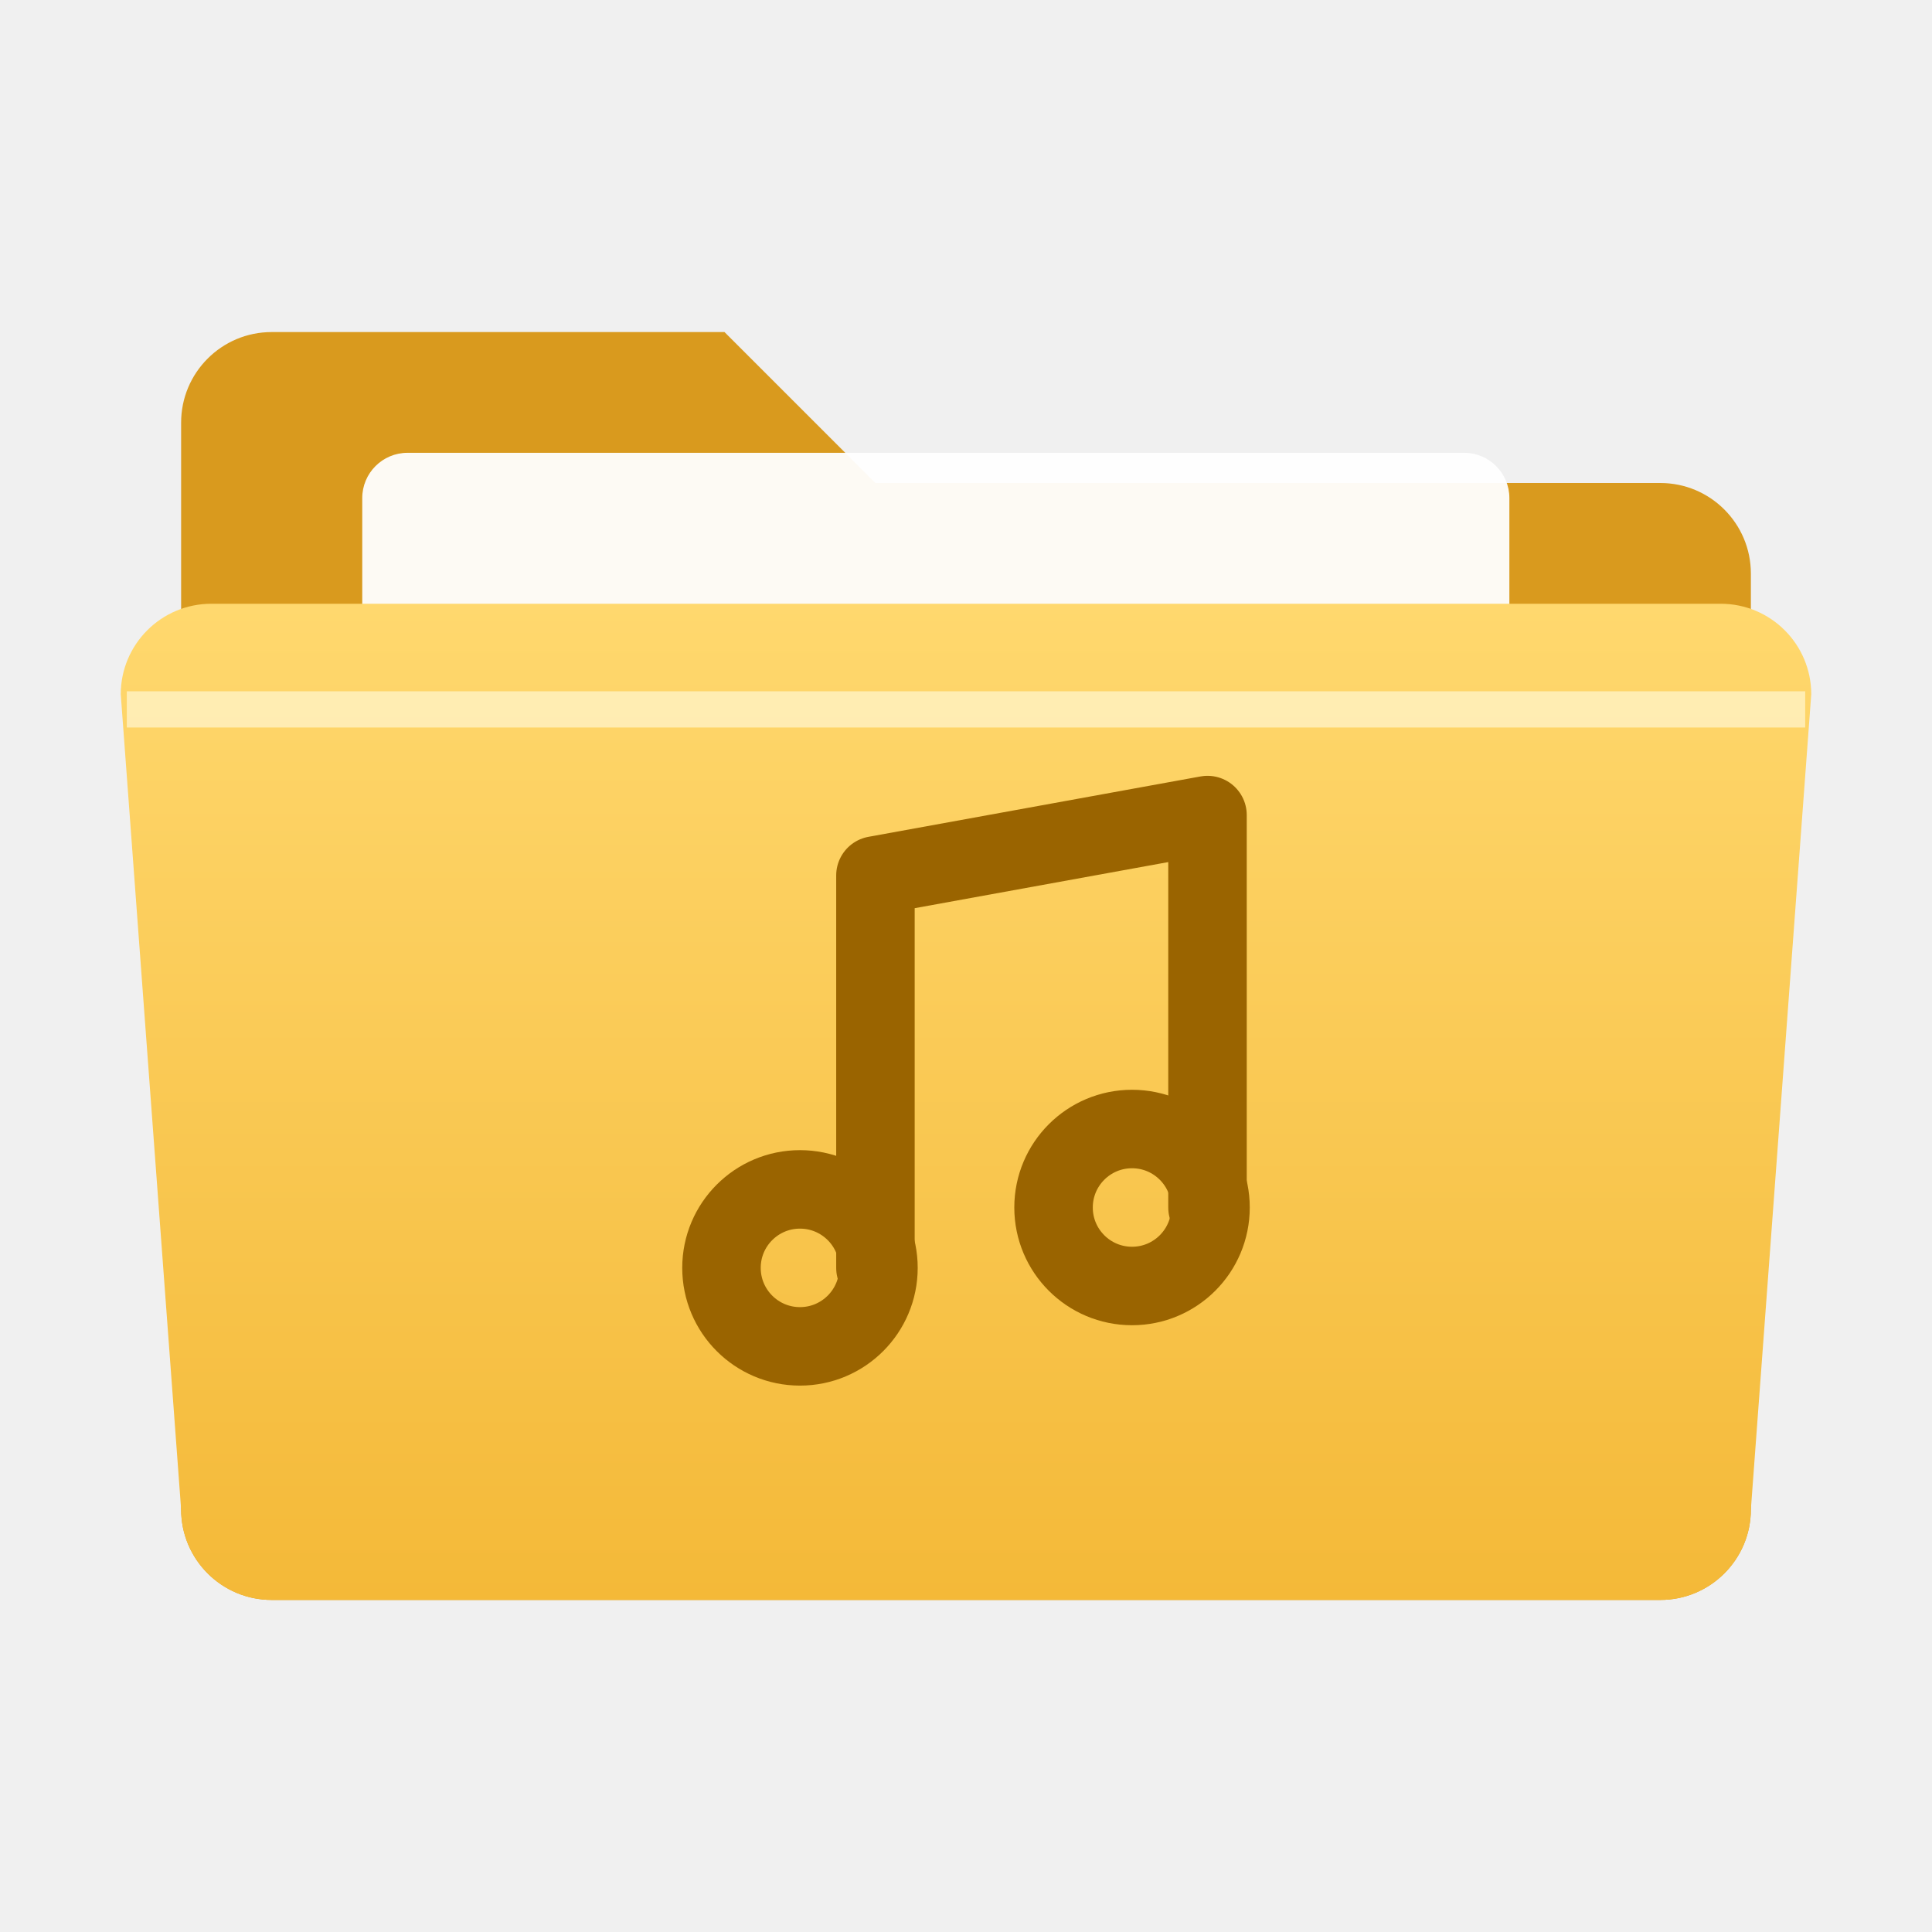
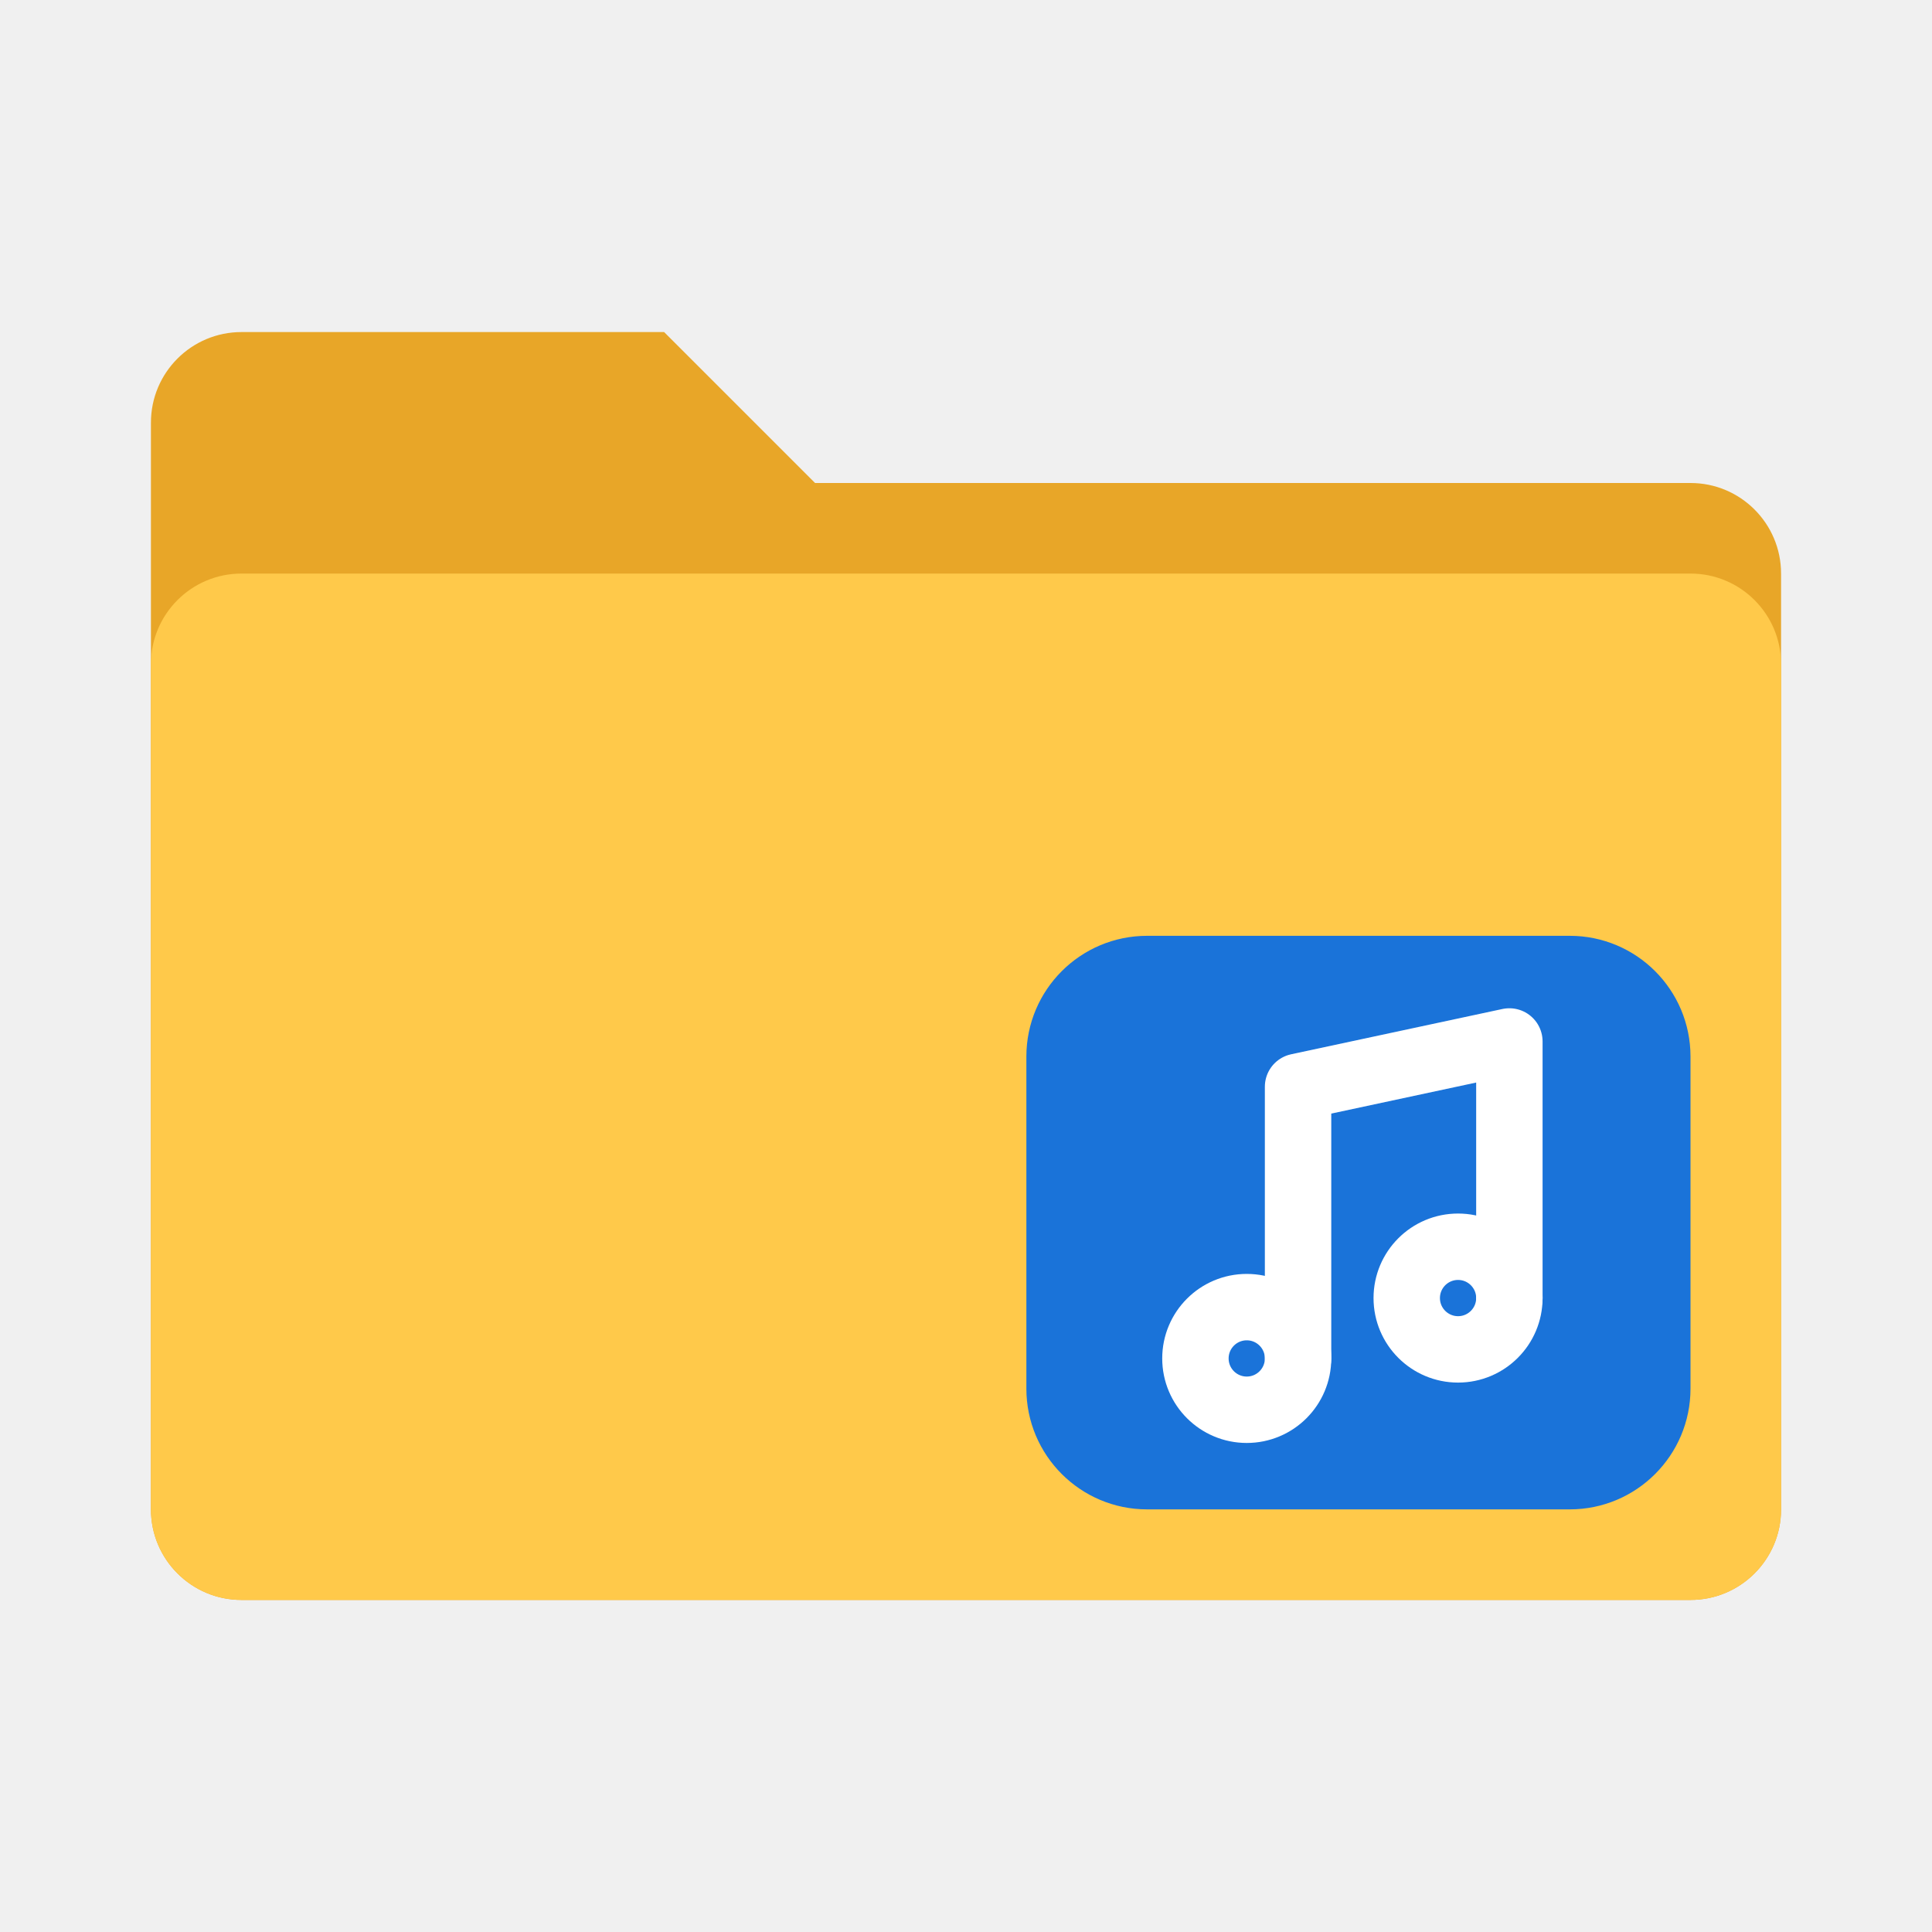
<svg xmlns="http://www.w3.org/2000/svg" width="64" height="64" viewBox="0 0 64 64">
-   <defs>
-     <linearGradient id="f" x1="0" y1="0" x2="0" y2="1">
-       <stop offset="0" stop-color="#ffd86e" />
-       <stop offset="1" stop-color="#f4b938" />
-     </linearGradient>
-   </defs>
-   <path d="M6 14a3 3 0 0 1 3-3h15l5 5h26a3 3 0 0 1 3 3v31a3 3 0 0 1-3 3H9a3 3 0 0 1-3-3z" fill="#d99a1e" />
-   <rect x="12" y="15" width="38" height="20" rx="1.5" fill="#fff" opacity=".95" />
-   <path d="M4 23a3 3 0 0 1 3-3h50a3 3 0 0 1 3 3l-2 27a3 3 0 0 1-3 3H9a3 3 0 0 1-3-3z" fill="url(#f)" />
-   <path d="M4.2 23.5h55.6" stroke="#fff3c4" stroke-width="1.2" opacity=".8" />
-   <g fill="none" stroke="#9a6400" stroke-width="2.6" stroke-linecap="round" stroke-linejoin="round">
-     <path d="M29 42V29l11-2v13" />
-     <circle cx="26.5" cy="42" r="2.6" />
-     <circle cx="37.5" cy="40" r="2.6" />
+   <path d="M5 14a3 3 0 0 1 3-3h14l5 5h29a3 3 0 0 1 3 3v31a3 3 0 0 1-3 3H8a3 3 0 0 1-3-3z" fill="#e8a628" />
+   <path d="M5 22a3 3 0 0 1 3-3h48a3 3 0 0 1 3 3v28a3 3 0 0 1-3 3H8a3 3 0 0 1-3-3z" fill="#ffc94a" />
+   <rect x="34" y="31" width="22" height="19" rx="4" fill="#1a73d9" />
+   <g fill="none" stroke="#fff" stroke-width="2.2" stroke-linecap="round" stroke-linejoin="round">
+     <path d="M43 45v-9l7-1.5v8.5" />
+     <circle cx="41.3" cy="45" r="1.7" />
+     <circle cx="48.3" cy="43" r="1.7" />
  </g>
</svg>
